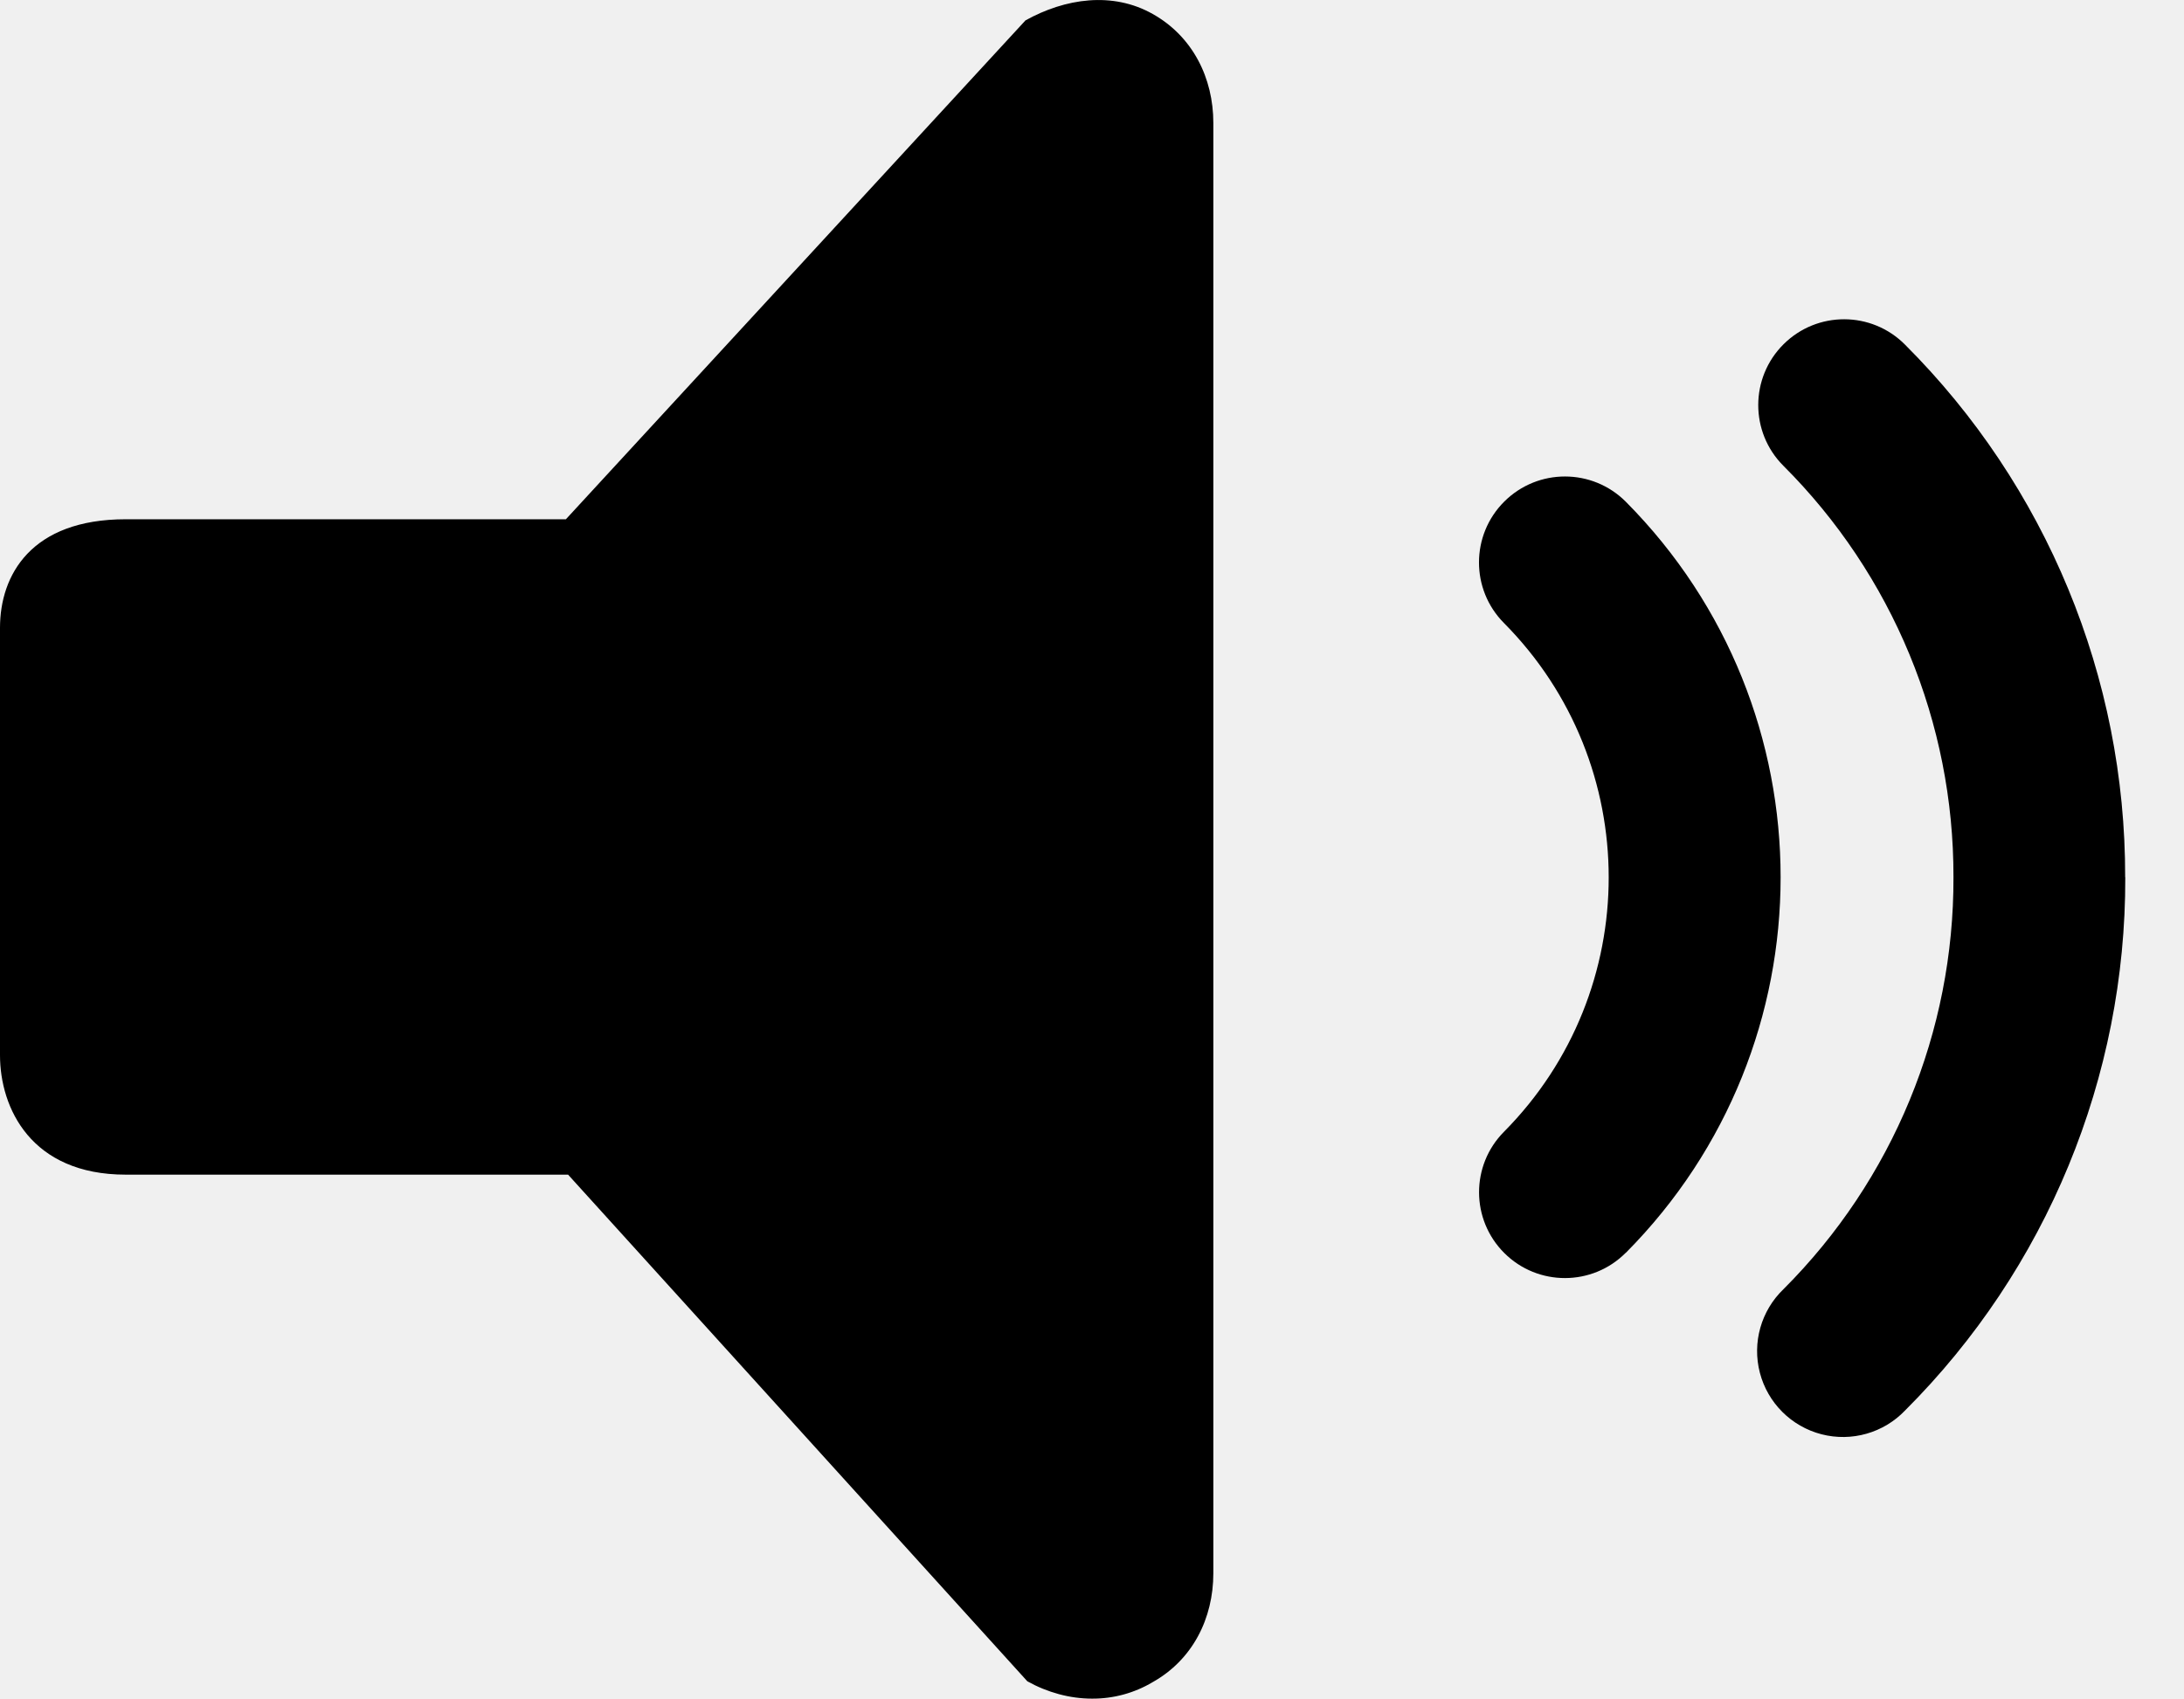
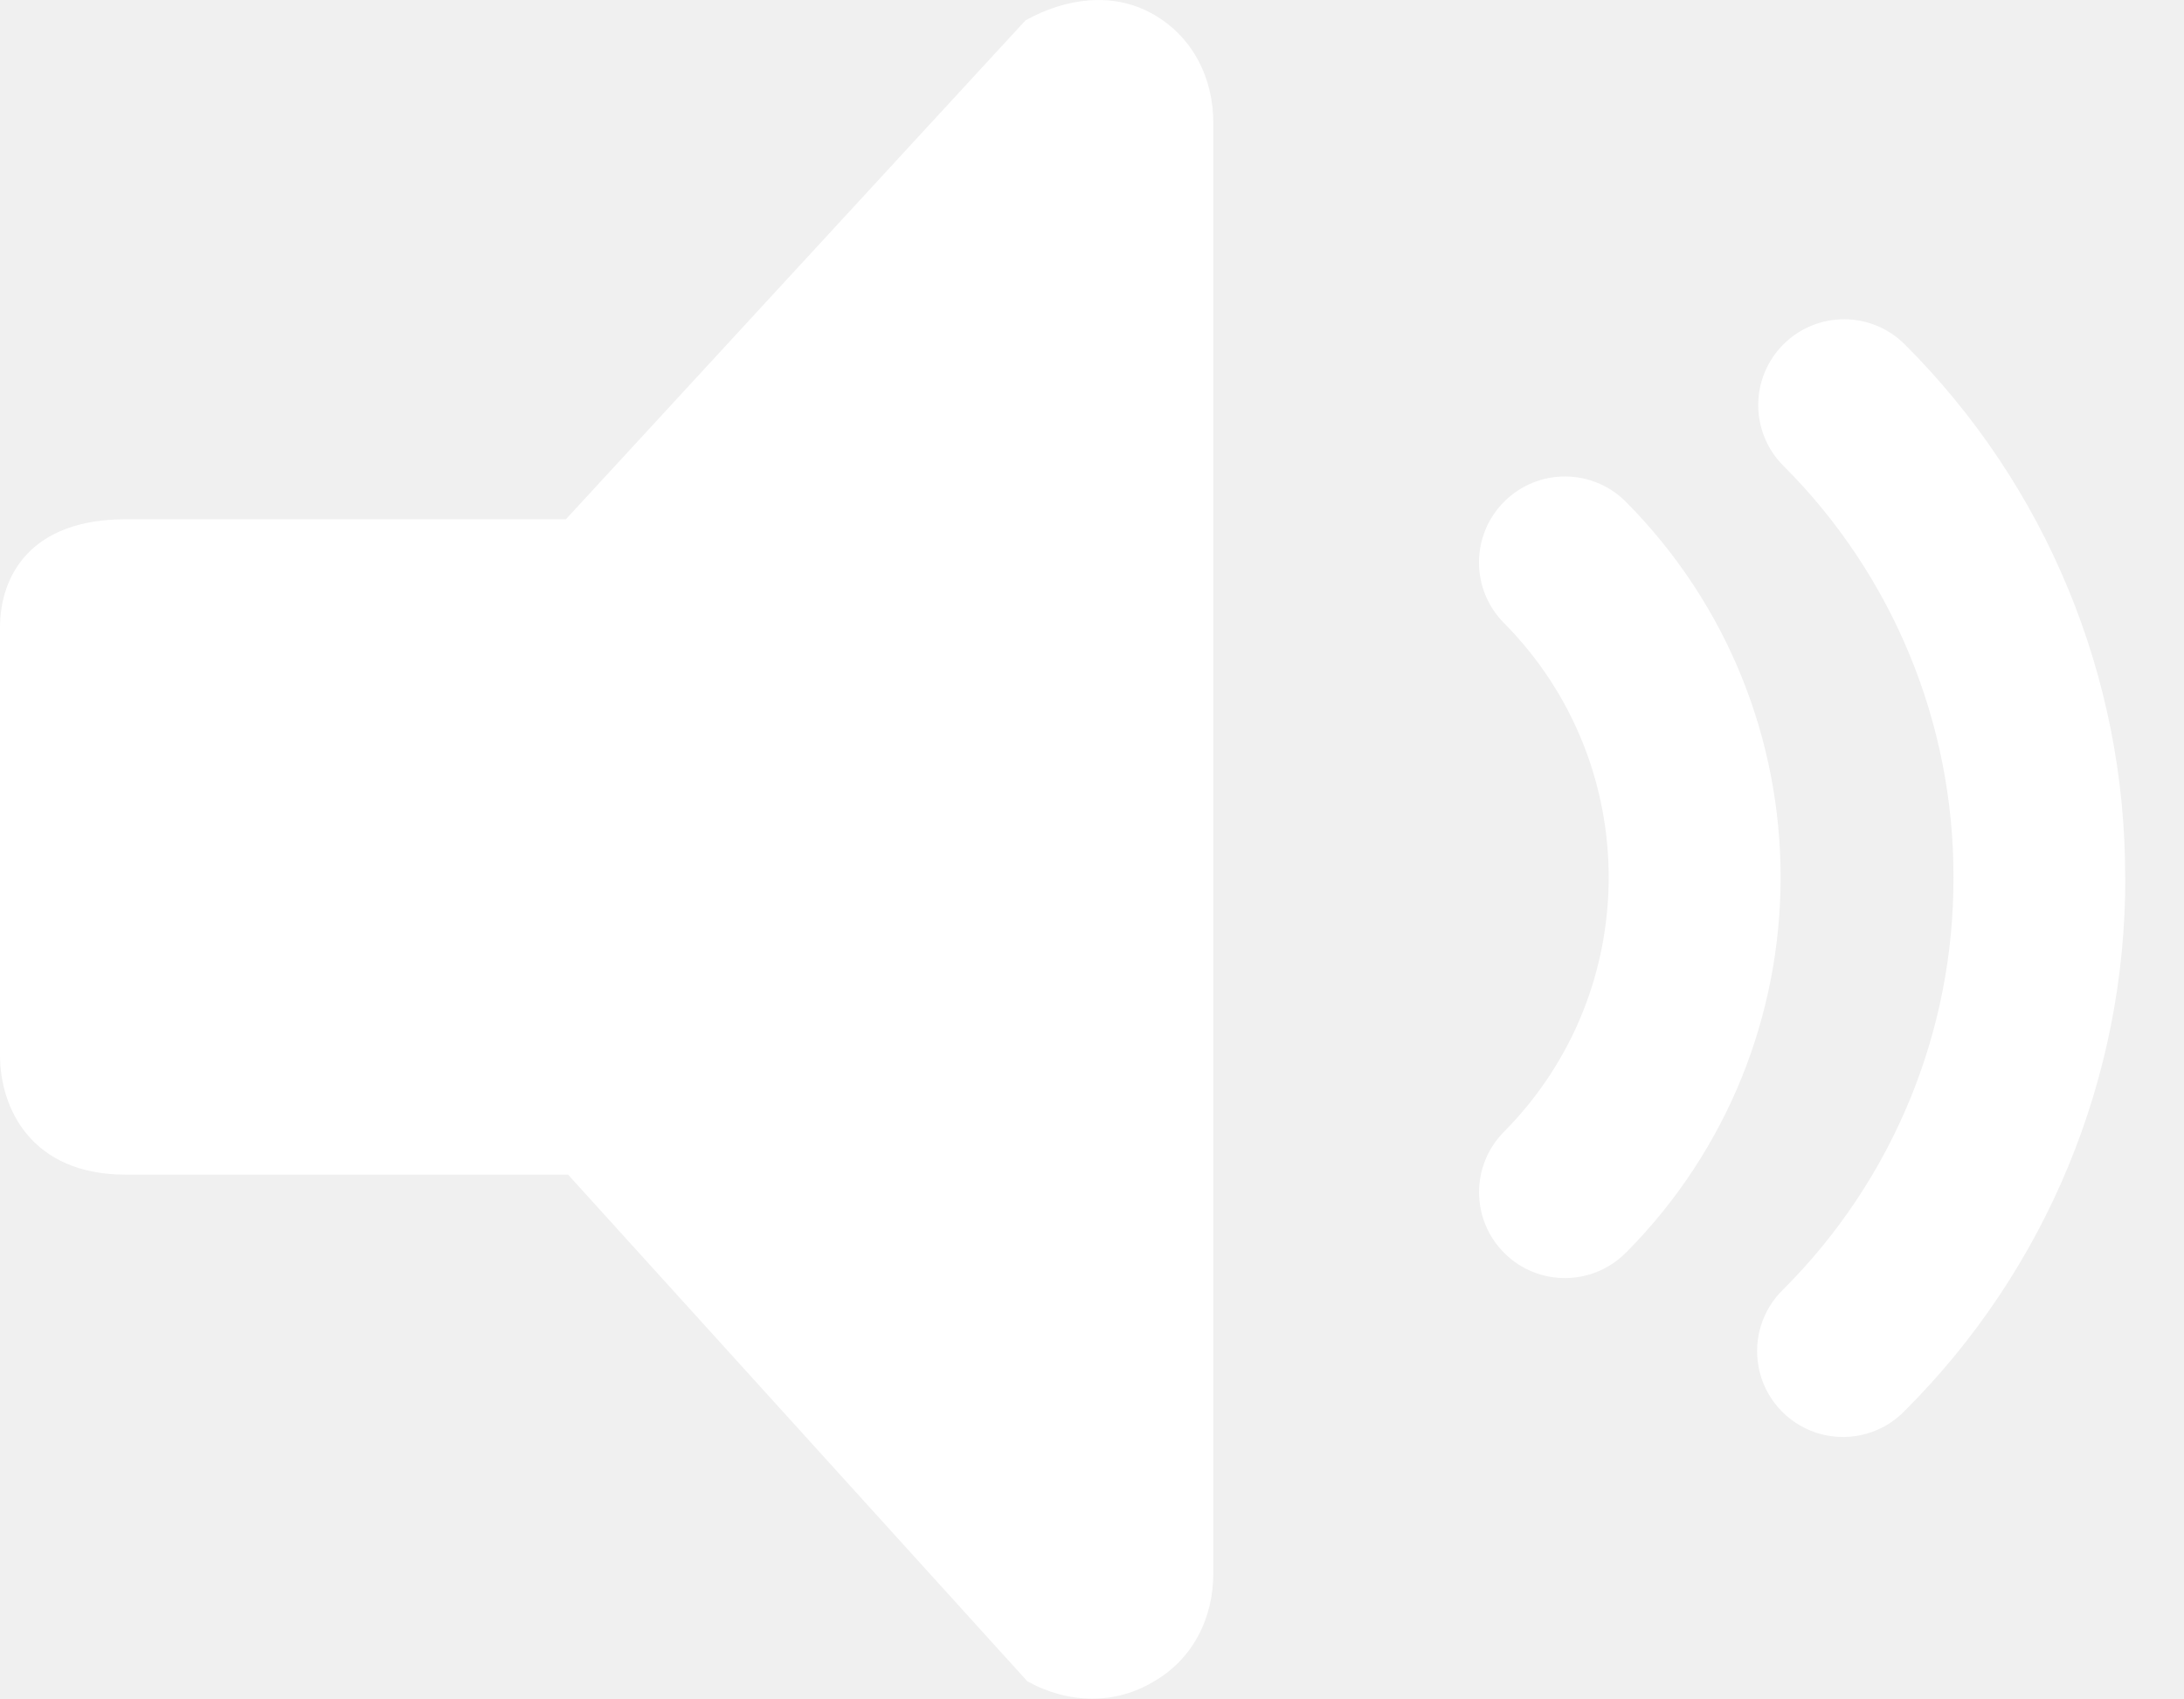
- <svg xmlns="http://www.w3.org/2000/svg" width="18" height="14" viewBox="0 0 18 14">
-   <g>
-     <path d="M8.45.17L4.664 4.28H1.036C.256 4.28 0 4.74 0 5.175v3.522c0 .436.256.985 1.036.985h3.646l3.785 4.176c.165.092.35.143.533.143a.964.964 0 0 0 .5-.136c.33-.185.5-.526.5-.897V1.013c0-.37-.17-.713-.5-.898-.33-.186-.72-.13-1.05.054zm4.95 10.156a4.393 4.393 0 0 0 0-6.19.708.708 0 0 0-1.004 1 2.978 2.978 0 0 1 0 4.192.707.707 0 1 0 1.003.998z" />
-     <path d="M17.515 7.23A6.186 6.186 0 0 0 15.7 2.84a.707.707 0 1 0-1.003.998A4.777 4.777 0 0 1 16.1 7.23a4.778 4.778 0 0 1-1.4 3.395.708.708 0 1 0 1.002 1 6.186 6.186 0 0 0 1.814-4.394z" />
+ <svg xmlns="http://www.w3.org/2000/svg" width="18" height="14" style="">
+   <rect id="backgroundrect" width="100%" height="100%" x="0" y="0" fill="none" stroke="none" />
+   <g class="currentLayer" style="">
+     <g id="svg_1" class="" fill="#ffffff" fill-opacity="1">
+       <path d="M8.45.17L4.664 4.28H1.036C.256 4.28 0 4.74 0 5.175v3.522c0 .436.256.985 1.036.985h3.646l3.785 4.176c.165.092.35.143.533.143a.964.964 0 0 0 .5-.136c.33-.185.5-.526.5-.897V1.013c0-.37-.17-.713-.5-.898-.33-.186-.72-.13-1.05.054zm4.95 10.156a4.393 4.393 0 0 0 0-6.19.708.708 0 0 0-1.004 1 2.978 2.978 0 0 1 0 4.192.707.707 0 1 0 1.003.998z" id="svg_2" fill="#ffffff" fill-opacity="1" />
+       <path d="M17.515 7.23A6.186 6.186 0 0 0 15.7 2.84a.707.707 0 1 0-1.003.998A4.777 4.777 0 0 1 16.1 7.23a4.778 4.778 0 0 1-1.4 3.395.708.708 0 1 0 1.002 1 6.186 6.186 0 0 0 1.814-4.394z" id="svg_3" fill="#ffffff" fill-opacity="1" />
+     </g>
  </g>
</svg>
